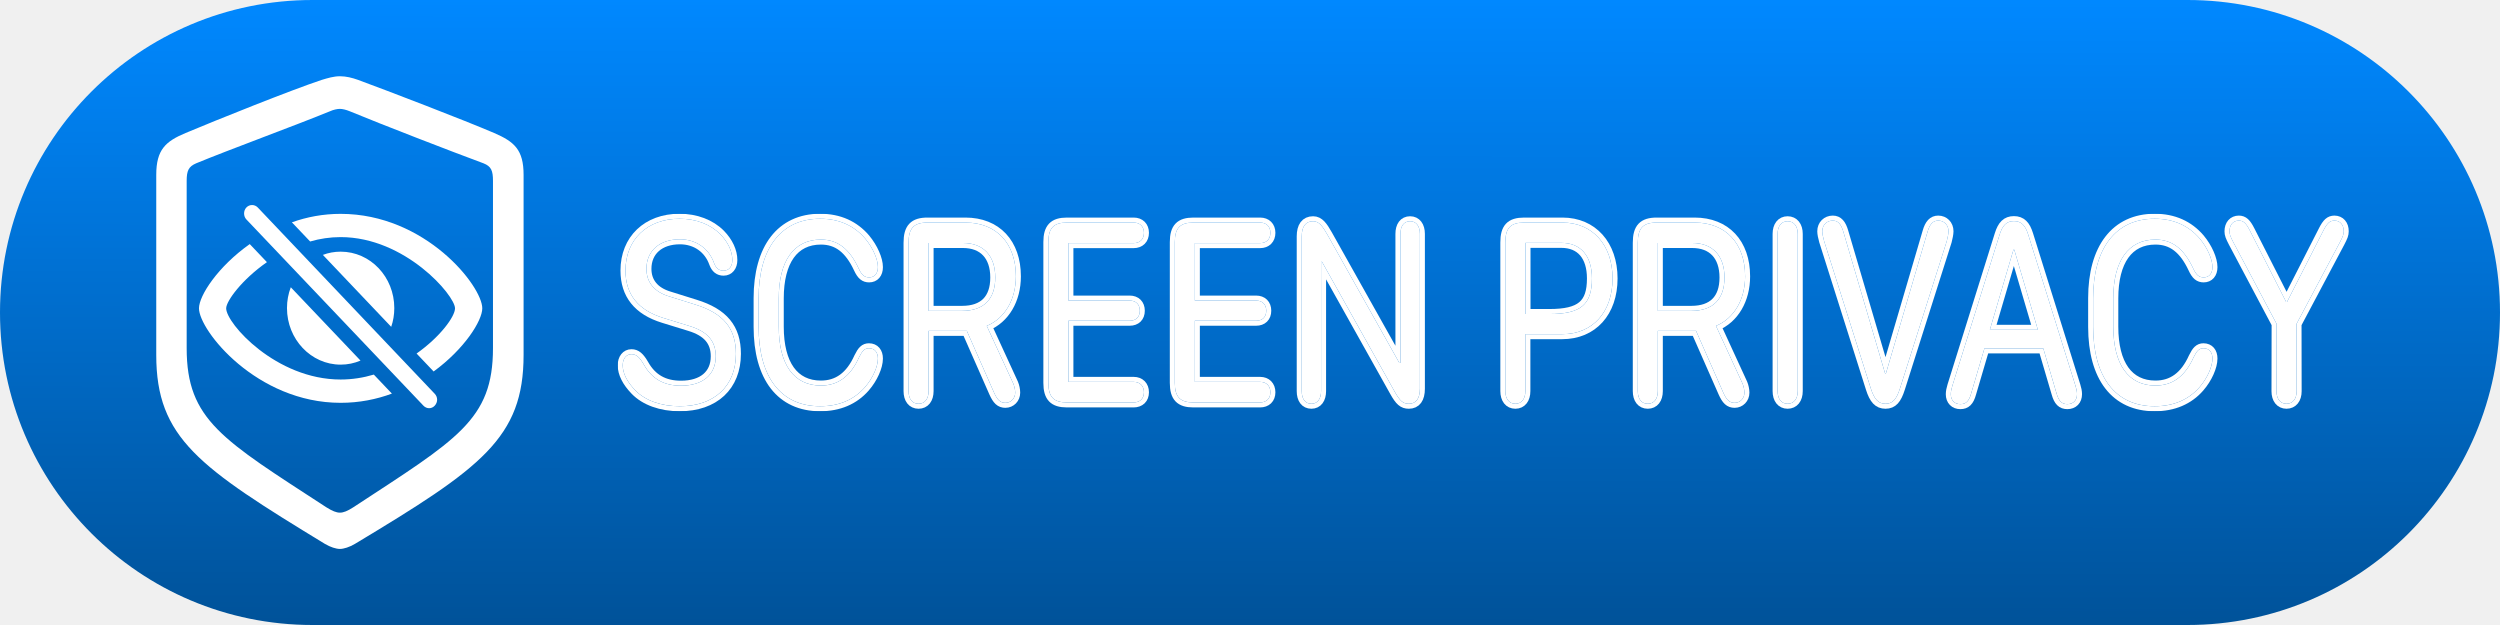
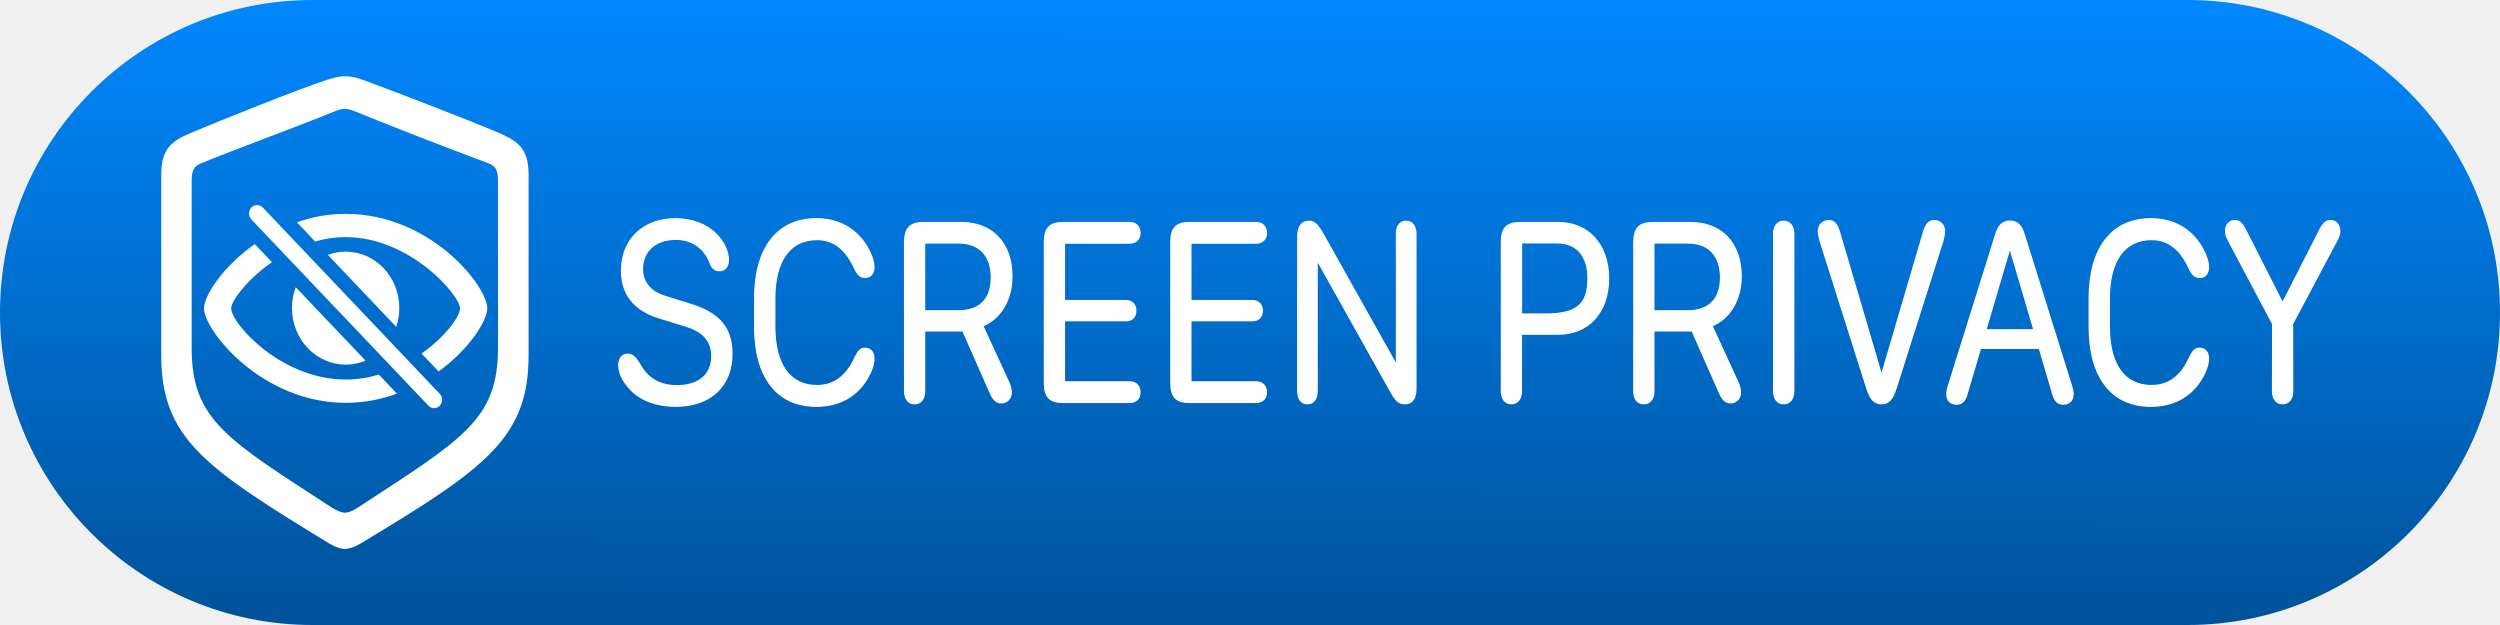
<svg xmlns="http://www.w3.org/2000/svg" width="2000" height="500" viewBox="0 0 2000 500" fill="none">
  <rect width="2000" height="500" rx="250" fill="url(#paint0_linear_3546_49)" />
-   <path d="M271.934 439.148C275.006 439.148 279.588 437.686 283.919 435.122C384.888 374.445 418.87 350.411 418.87 283.976V139.9C418.87 119.701 411.353 113.338 395.338 106.409C371.425 96.14 310.409 72.725 286.417 63.895C281.685 62.206 276.889 61 271.934 61C266.981 61 262.035 62.523 257.453 63.895C233.54 71.79 172.445 96.298 148.453 106.409C132.516 113.097 125 119.701 125 139.9V283.976C125 350.411 159.219 373.789 259.951 435.122C264.282 437.686 268.864 439.148 271.934 439.148ZM271.934 410.119C269.028 410.119 265.885 408.814 261.118 405.859C178.024 351.756 149.337 336.149 149.337 278.519V144.754C149.337 136.512 150.883 133.254 156.912 130.653C181.981 120.249 238.632 99.454 263.859 89.058C266.937 87.678 269.865 87.105 271.934 87.105C274.004 87.105 276.774 87.761 279.932 89.058C305.008 99.454 361.209 121.199 386.807 130.653C392.986 133.096 394.383 136.512 394.383 144.754V278.519C394.383 336.149 365.537 351.507 282.602 405.859C277.984 408.814 274.841 410.119 271.934 410.119Z" fill="white" />
-   <path d="M206.221 166.002L347.78 315.014C350.301 317.649 350.395 321.708 347.78 324.533C345.256 327.302 341.244 327.189 338.741 324.533L197.094 175.542C194.659 172.978 194.659 168.566 197.094 166.002C199.615 163.347 203.736 163.386 206.221 166.002ZM213.542 209.724C193.445 223.725 180.939 240.906 180.939 246.651C180.939 258.736 220.804 303.616 272.496 303.616C281.788 303.616 290.701 302.161 299.049 299.665L313.515 314.881C301.139 319.491 287.361 322.255 272.496 322.255C205.357 322.255 159.183 264.348 159.183 246.651C159.183 236.525 174.292 213.295 199.799 195.268L213.542 209.724ZM385.823 246.651C385.823 256.599 371.518 279.251 346.9 297.181L333.259 282.824C352.286 269.393 364.013 253.203 364.013 246.651C364.013 236.395 324.115 189.682 272.496 189.682C263.988 189.682 255.802 190.947 248.105 193.198L233.523 177.852C245.408 173.604 258.499 171.083 272.496 171.083C340.456 171.083 385.823 228.933 385.823 246.651ZM288.405 288.469C283.509 290.57 278.149 291.709 272.529 291.709C248.795 291.709 229.585 271.34 229.585 246.484C229.585 240.583 230.656 234.952 232.636 229.809L288.405 288.469ZM315.439 246.484C315.439 251.736 314.584 256.787 312.967 261.467L258.287 203.916C262.728 202.223 267.528 201.328 272.529 201.328C296.295 201.328 315.439 221.523 315.439 246.484Z" fill="white" />
-   <mask id="path-3-outside-1_3546_49" maskUnits="userSpaceOnUse" x="494.169" y="171" width="1385" height="158" fill="black">
-     <rect fill="white" x="494.169" y="171" width="1385" height="158" />
-     <path d="M498.169 292.217C498.169 286.947 501.025 283.363 505.171 283.363C508.948 283.363 511.528 285.576 515.029 291.585C521.478 303.074 531.152 308.556 544.788 308.556C562.109 308.556 572.612 299.807 572.612 285.049C572.612 272.927 565.978 265.232 551.882 260.91L530.692 254.375C510.515 248.155 500.38 235.506 500.38 216.427C500.38 191.655 517.793 175 543.59 175C556.673 175 568.374 179.427 576.297 187.439C582.47 193.763 585.879 201.142 585.879 208.099C585.879 213.159 583.115 216.532 578.877 216.532C575.192 216.532 572.796 214.635 571.23 210.418C567.084 198.717 556.765 191.444 543.959 191.444C527.651 191.444 517.148 200.72 517.148 215.056C517.148 225.808 523.413 233.503 535.206 237.087L556.12 243.623C578.693 250.58 588.735 262.702 588.735 283.046C588.735 308.872 571.414 325 543.774 325C528.941 325 516.042 320.362 508.211 312.245C501.578 305.394 498.169 298.542 498.169 292.217Z" />
-     <path d="M606.885 261.437V238.563C606.885 198.612 624.943 175 656.084 175C671.378 175 683.355 180.587 692.2 190.917C698.373 198.296 702.335 207.572 702.335 213.686C702.335 218.851 699.571 221.908 695.333 221.908C691.74 221.908 689.436 220.221 686.857 214.635C679.486 198.928 669.996 191.655 656.729 191.655C635.078 191.655 623.009 208.732 623.009 238.668V261.332C623.009 291.585 635.078 308.45 656.729 308.45C670.181 308.45 680.315 301.283 687.225 285.892C689.805 280.622 691.74 278.619 695.148 278.619C699.755 278.619 702.335 281.887 702.335 286.841C702.335 293.271 698.189 302.653 691.924 309.821C683.263 319.729 671.194 325 656.084 325C624.851 325 606.885 301.81 606.885 261.437Z" />
-     <path d="M742.873 312.878C742.873 319.097 739.833 322.997 734.858 322.997C729.79 322.997 726.842 319.097 726.842 312.878V194.185C726.842 182.59 731.08 178.057 741.952 178.057H772.356C797.139 178.057 812.71 194.712 812.71 221.065C812.71 239.722 803.773 254.796 789.4 260.699L810.683 306.975C811.512 308.978 812.157 311.824 812.157 314.143C812.157 318.781 808.656 322.259 804.326 322.259C800.272 322.259 797.876 320.046 795.112 313.826L773.461 264.705H742.873V312.878ZM742.873 248.682H769.684C786.913 248.682 796.218 239.406 796.218 222.013C796.218 204.515 786.636 194.396 770.329 194.396H742.873V248.682Z" />
-     <path d="M838.691 306.342V193.658C838.691 182.484 842.929 178.057 853.525 178.057H906.962C911.937 178.057 915.161 181.219 915.161 186.279C915.161 191.339 911.937 194.501 906.962 194.501H854.722V240.46H903.737C908.712 240.46 911.845 243.517 911.845 248.577C911.845 253.637 908.712 256.588 903.737 256.588H854.722V305.499H906.962C911.937 305.499 915.161 308.767 915.161 313.826C915.161 318.886 911.937 321.943 906.869 321.943H853.525C842.929 321.943 838.691 317.516 838.691 306.342Z" />
-     <path d="M939.853 306.342V193.658C939.853 182.484 944.091 178.057 954.686 178.057H1008.12C1013.1 178.057 1016.32 181.219 1016.32 186.279C1016.32 191.339 1013.1 194.501 1008.12 194.501H955.884V240.46H1004.9C1009.87 240.46 1013.01 243.517 1013.01 248.577C1013.01 253.637 1009.87 256.588 1004.9 256.588H955.884V305.499H1008.12C1013.1 305.499 1016.32 308.767 1016.32 313.826C1016.32 318.886 1013.1 321.943 1008.03 321.943H954.686C944.091 321.943 939.853 317.516 939.853 306.342Z" />
-     <path d="M1056.86 312.878C1056.86 319.097 1054.01 322.997 1049.12 322.997C1044.15 322.997 1041.38 319.097 1041.38 312.878V189.125C1041.38 181.325 1044.42 177.003 1050.5 177.003C1055.3 177.003 1058.15 181.114 1061.93 187.755L1119.51 290.425H1120.34V187.122C1120.34 180.903 1123.1 177.003 1128.08 177.003C1132.96 177.003 1135.91 180.903 1135.91 187.122V310.98C1135.91 318.781 1132.87 322.997 1127.07 322.997C1122.37 322.997 1119.88 320.678 1115.73 313.299L1057.6 209.469H1056.86V312.878Z" />
-     <path d="M1212.29 322.997C1207.31 322.997 1204.27 319.097 1204.27 312.878V193.974C1204.27 182.484 1208.42 178.057 1219.29 178.057H1249.97C1274.02 178.057 1290.05 195.977 1290.05 222.751C1290.05 249.736 1274.02 267.34 1249.79 267.34H1220.3V312.878C1220.3 319.097 1217.26 322.997 1212.29 322.997ZM1220.4 251.212H1239.56C1264.53 251.212 1273.56 243.728 1273.56 222.751C1273.56 204.726 1264.62 194.29 1249.05 194.29H1220.4V251.212Z" />
-     <path d="M1326.26 312.878C1326.26 319.097 1323.22 322.997 1318.24 322.997C1313.17 322.997 1310.23 319.097 1310.23 312.878V194.185C1310.23 182.59 1314.46 178.057 1325.34 178.057H1355.74C1380.52 178.057 1396.09 194.712 1396.09 221.065C1396.09 239.722 1387.16 254.796 1372.78 260.699L1394.07 306.975C1394.9 308.978 1395.54 311.824 1395.54 314.143C1395.54 318.781 1392.04 322.259 1387.71 322.259C1383.66 322.259 1381.26 320.046 1378.5 313.826L1356.85 264.705H1326.26V312.878ZM1326.26 248.682H1353.07C1370.3 248.682 1379.6 239.406 1379.6 222.013C1379.6 204.515 1370.02 194.396 1353.71 194.396H1326.26V248.682Z" />
-     <path d="M1430.09 322.997C1425.12 322.997 1422.08 319.097 1422.08 312.878V187.122C1422.08 180.903 1425.12 177.003 1430.09 177.003C1435.07 177.003 1438.2 180.903 1438.2 187.122V312.878C1438.2 319.097 1435.07 322.997 1430.09 322.997Z" />
-     <path d="M1508.77 298.647L1541.94 185.752C1543.78 179.216 1546.45 176.476 1550.6 176.476C1555.21 176.476 1558.8 179.954 1558.8 185.014C1558.8 186.911 1558.06 190.601 1557.42 192.92L1520.01 310.664C1517.25 319.308 1514.21 322.997 1508.4 322.997C1502.6 322.997 1499.37 319.308 1496.61 310.664L1459.3 192.92C1458.47 189.968 1457.82 187.017 1457.82 185.014C1457.82 179.954 1461.51 176.476 1466.21 176.476C1470.45 176.476 1472.93 179.322 1474.78 185.752L1508.04 298.647H1508.77Z" />
-     <path d="M1568.29 323.313C1563.68 323.313 1560.64 320.257 1560.64 315.408C1560.64 313.299 1561.1 311.297 1561.84 308.767L1599.71 187.649C1602.01 180.271 1605.24 176.897 1611.13 176.897C1617.03 176.897 1620.25 180.271 1622.56 187.649L1660.42 308.767C1661.16 311.086 1661.62 313.299 1661.62 315.302C1661.62 320.257 1658.58 323.313 1653.88 323.313C1649.46 323.313 1646.97 320.889 1645.22 314.67L1634.63 278.725H1587.55L1576.95 314.67C1575.2 320.994 1572.71 323.313 1568.29 323.313ZM1591.88 263.862H1630.3L1611.41 199.772H1610.76L1591.88 263.862Z" />
-     <path d="M1674.52 261.437V238.563C1674.52 198.612 1692.58 175 1723.72 175C1739.01 175 1750.99 180.587 1759.83 190.917C1766.01 198.296 1769.97 207.572 1769.97 213.686C1769.97 218.851 1767.2 221.908 1762.97 221.908C1759.37 221.908 1757.07 220.221 1754.49 214.635C1747.12 198.928 1737.63 191.655 1724.36 191.655C1702.71 191.655 1690.64 208.732 1690.64 238.668V261.332C1690.64 291.585 1702.71 308.45 1724.36 308.45C1737.81 308.45 1747.95 301.283 1754.86 285.892C1757.44 280.622 1759.37 278.619 1762.78 278.619C1767.39 278.619 1769.97 281.887 1769.97 286.841C1769.97 293.271 1765.82 302.653 1759.56 309.821C1750.9 319.729 1738.83 325 1723.72 325C1692.49 325 1674.52 301.81 1674.52 261.437Z" />
-     <path d="M1829.21 322.997C1824.23 322.997 1821.19 319.097 1821.19 312.983L1821.29 259.118L1786.74 193.974C1784.25 189.125 1783.6 187.544 1783.6 185.014C1783.6 179.849 1786.55 176.476 1791.07 176.476C1794.66 176.476 1796.87 178.479 1799.91 184.487L1828.93 241.62H1829.58L1858.69 184.487C1861.73 178.479 1863.94 176.476 1867.54 176.476C1872.05 176.476 1875 179.849 1875 185.014C1875 187.439 1874.36 189.125 1871.78 194.079L1837.23 259.118L1837.32 312.983C1837.32 319.097 1834.19 322.997 1829.21 322.997Z" />
-   </mask>
-   <path d="M498.169 292.217C498.169 286.947 501.025 283.363 505.171 283.363C508.948 283.363 511.528 285.576 515.029 291.585C521.478 303.074 531.152 308.556 544.788 308.556C562.109 308.556 572.612 299.807 572.612 285.049C572.612 272.927 565.978 265.232 551.882 260.91L530.692 254.375C510.515 248.155 500.38 235.506 500.38 216.427C500.38 191.655 517.793 175 543.59 175C556.673 175 568.374 179.427 576.297 187.439C582.47 193.763 585.879 201.142 585.879 208.099C585.879 213.159 583.115 216.532 578.877 216.532C575.192 216.532 572.796 214.635 571.23 210.418C567.084 198.717 556.765 191.444 543.959 191.444C527.651 191.444 517.148 200.72 517.148 215.056C517.148 225.808 523.413 233.503 535.206 237.087L556.12 243.623C578.693 250.58 588.735 262.702 588.735 283.046C588.735 308.872 571.414 325 543.774 325C528.941 325 516.042 320.362 508.211 312.245C501.578 305.394 498.169 298.542 498.169 292.217Z" fill="white" />
-   <path d="M606.885 261.437V238.563C606.885 198.612 624.943 175 656.084 175C671.378 175 683.355 180.587 692.2 190.917C698.373 198.296 702.335 207.572 702.335 213.686C702.335 218.851 699.571 221.908 695.333 221.908C691.74 221.908 689.436 220.221 686.857 214.635C679.486 198.928 669.996 191.655 656.729 191.655C635.078 191.655 623.009 208.732 623.009 238.668V261.332C623.009 291.585 635.078 308.45 656.729 308.45C670.181 308.45 680.315 301.283 687.225 285.892C689.805 280.622 691.74 278.619 695.148 278.619C699.755 278.619 702.335 281.887 702.335 286.841C702.335 293.271 698.189 302.653 691.924 309.821C683.263 319.729 671.194 325 656.084 325C624.851 325 606.885 301.81 606.885 261.437Z" fill="white" />
-   <path d="M742.873 312.878C742.873 319.097 739.833 322.997 734.858 322.997C729.79 322.997 726.842 319.097 726.842 312.878V194.185C726.842 182.59 731.08 178.057 741.952 178.057H772.356C797.139 178.057 812.71 194.712 812.71 221.065C812.71 239.722 803.773 254.796 789.4 260.699L810.683 306.975C811.512 308.978 812.157 311.824 812.157 314.143C812.157 318.781 808.656 322.259 804.326 322.259C800.272 322.259 797.876 320.046 795.112 313.826L773.461 264.705H742.873V312.878ZM742.873 248.682H769.684C786.913 248.682 796.218 239.406 796.218 222.013C796.218 204.515 786.636 194.396 770.329 194.396H742.873V248.682Z" fill="white" />
-   <path d="M838.691 306.342V193.658C838.691 182.484 842.929 178.057 853.525 178.057H906.962C911.937 178.057 915.161 181.219 915.161 186.279C915.161 191.339 911.937 194.501 906.962 194.501H854.722V240.46H903.737C908.712 240.46 911.845 243.517 911.845 248.577C911.845 253.637 908.712 256.588 903.737 256.588H854.722V305.499H906.962C911.937 305.499 915.161 308.767 915.161 313.826C915.161 318.886 911.937 321.943 906.869 321.943H853.525C842.929 321.943 838.691 317.516 838.691 306.342Z" fill="white" />
-   <path d="M939.853 306.342V193.658C939.853 182.484 944.091 178.057 954.686 178.057H1008.12C1013.1 178.057 1016.32 181.219 1016.32 186.279C1016.32 191.339 1013.1 194.501 1008.12 194.501H955.884V240.46H1004.9C1009.87 240.46 1013.01 243.517 1013.01 248.577C1013.01 253.637 1009.87 256.588 1004.9 256.588H955.884V305.499H1008.12C1013.1 305.499 1016.32 308.767 1016.32 313.826C1016.32 318.886 1013.1 321.943 1008.03 321.943H954.686C944.091 321.943 939.853 317.516 939.853 306.342Z" fill="white" />
-   <path d="M1056.86 312.878C1056.86 319.097 1054.01 322.997 1049.12 322.997C1044.15 322.997 1041.38 319.097 1041.38 312.878V189.125C1041.38 181.325 1044.42 177.003 1050.5 177.003C1055.3 177.003 1058.15 181.114 1061.93 187.755L1119.51 290.425H1120.34V187.122C1120.34 180.903 1123.1 177.003 1128.08 177.003C1132.96 177.003 1135.91 180.903 1135.91 187.122V310.98C1135.91 318.781 1132.87 322.997 1127.07 322.997C1122.37 322.997 1119.88 320.678 1115.73 313.299L1057.6 209.469H1056.86V312.878Z" fill="white" />
-   <path d="M1212.29 322.997C1207.31 322.997 1204.27 319.097 1204.27 312.878V193.974C1204.27 182.484 1208.42 178.057 1219.29 178.057H1249.97C1274.02 178.057 1290.05 195.977 1290.05 222.751C1290.05 249.736 1274.02 267.34 1249.79 267.34H1220.3V312.878C1220.3 319.097 1217.26 322.997 1212.29 322.997ZM1220.4 251.212H1239.56C1264.53 251.212 1273.56 243.728 1273.56 222.751C1273.56 204.726 1264.62 194.29 1249.05 194.29H1220.4V251.212Z" fill="white" />
-   <path d="M1326.26 312.878C1326.26 319.097 1323.22 322.997 1318.24 322.997C1313.17 322.997 1310.23 319.097 1310.23 312.878V194.185C1310.23 182.59 1314.46 178.057 1325.34 178.057H1355.74C1380.52 178.057 1396.09 194.712 1396.09 221.065C1396.09 239.722 1387.16 254.796 1372.78 260.699L1394.07 306.975C1394.9 308.978 1395.54 311.824 1395.54 314.143C1395.54 318.781 1392.04 322.259 1387.71 322.259C1383.66 322.259 1381.26 320.046 1378.5 313.826L1356.85 264.705H1326.26V312.878ZM1326.26 248.682H1353.07C1370.3 248.682 1379.6 239.406 1379.6 222.013C1379.6 204.515 1370.02 194.396 1353.71 194.396H1326.26V248.682Z" fill="white" />
-   <path d="M1430.09 322.997C1425.12 322.997 1422.08 319.097 1422.08 312.878V187.122C1422.08 180.903 1425.12 177.003 1430.09 177.003C1435.07 177.003 1438.2 180.903 1438.2 187.122V312.878C1438.2 319.097 1435.07 322.997 1430.09 322.997Z" fill="white" />
-   <path d="M1508.77 298.647L1541.94 185.752C1543.78 179.216 1546.45 176.476 1550.6 176.476C1555.21 176.476 1558.8 179.954 1558.8 185.014C1558.8 186.911 1558.06 190.601 1557.42 192.92L1520.01 310.664C1517.25 319.308 1514.21 322.997 1508.4 322.997C1502.6 322.997 1499.37 319.308 1496.61 310.664L1459.3 192.92C1458.47 189.968 1457.82 187.017 1457.82 185.014C1457.82 179.954 1461.51 176.476 1466.21 176.476C1470.45 176.476 1472.93 179.322 1474.78 185.752L1508.04 298.647H1508.77Z" fill="white" />
-   <path d="M1568.29 323.313C1563.68 323.313 1560.64 320.257 1560.64 315.408C1560.64 313.299 1561.1 311.297 1561.84 308.767L1599.71 187.649C1602.01 180.271 1605.24 176.897 1611.13 176.897C1617.03 176.897 1620.25 180.271 1622.56 187.649L1660.42 308.767C1661.16 311.086 1661.62 313.299 1661.62 315.302C1661.62 320.257 1658.58 323.313 1653.88 323.313C1649.46 323.313 1646.97 320.889 1645.22 314.67L1634.63 278.725H1587.55L1576.95 314.67C1575.2 320.994 1572.71 323.313 1568.29 323.313ZM1591.88 263.862H1630.3L1611.41 199.772H1610.76L1591.88 263.862Z" fill="white" />
-   <path d="M1674.52 261.437V238.563C1674.52 198.612 1692.58 175 1723.72 175C1739.01 175 1750.99 180.587 1759.83 190.917C1766.01 198.296 1769.97 207.572 1769.97 213.686C1769.97 218.851 1767.2 221.908 1762.97 221.908C1759.37 221.908 1757.07 220.221 1754.49 214.635C1747.12 198.928 1737.63 191.655 1724.36 191.655C1702.71 191.655 1690.64 208.732 1690.64 238.668V261.332C1690.64 291.585 1702.71 308.45 1724.36 308.45C1737.81 308.45 1747.95 301.283 1754.86 285.892C1757.44 280.622 1759.37 278.619 1762.78 278.619C1767.39 278.619 1769.97 281.887 1769.97 286.841C1769.97 293.271 1765.82 302.653 1759.56 309.821C1750.9 319.729 1738.83 325 1723.72 325C1692.49 325 1674.52 301.81 1674.52 261.437Z" fill="white" />
-   <path d="M1829.21 322.997C1824.23 322.997 1821.19 319.097 1821.19 312.983L1821.29 259.118L1786.74 193.974C1784.25 189.125 1783.6 187.544 1783.6 185.014C1783.6 179.849 1786.55 176.476 1791.07 176.476C1794.66 176.476 1796.87 178.479 1799.91 184.487L1828.93 241.62H1829.58L1858.69 184.487C1861.73 178.479 1863.94 176.476 1867.54 176.476C1872.05 176.476 1875 179.849 1875 185.014C1875 187.439 1874.36 189.125 1871.78 194.079L1837.23 259.118L1837.32 312.983C1837.32 319.097 1834.19 322.997 1829.21 322.997Z" fill="white" />
-   <path d="M498.169 292.217C498.169 286.947 501.025 283.363 505.171 283.363C508.948 283.363 511.528 285.576 515.029 291.585C521.478 303.074 531.152 308.556 544.788 308.556C562.109 308.556 572.612 299.807 572.612 285.049C572.612 272.927 565.978 265.232 551.882 260.91L530.692 254.375C510.515 248.155 500.38 235.506 500.38 216.427C500.38 191.655 517.793 175 543.59 175C556.673 175 568.374 179.427 576.297 187.439C582.47 193.763 585.879 201.142 585.879 208.099C585.879 213.159 583.115 216.532 578.877 216.532C575.192 216.532 572.796 214.635 571.23 210.418C567.084 198.717 556.765 191.444 543.959 191.444C527.651 191.444 517.148 200.72 517.148 215.056C517.148 225.808 523.413 233.503 535.206 237.087L556.12 243.623C578.693 250.58 588.735 262.702 588.735 283.046C588.735 308.872 571.414 325 543.774 325C528.941 325 516.042 320.362 508.211 312.245C501.578 305.394 498.169 298.542 498.169 292.217Z" stroke="white" stroke-width="8" mask="url(#path-3-outside-1_3546_49)" />
-   <path d="M606.885 261.437V238.563C606.885 198.612 624.943 175 656.084 175C671.378 175 683.355 180.587 692.2 190.917C698.373 198.296 702.335 207.572 702.335 213.686C702.335 218.851 699.571 221.908 695.333 221.908C691.74 221.908 689.436 220.221 686.857 214.635C679.486 198.928 669.996 191.655 656.729 191.655C635.078 191.655 623.009 208.732 623.009 238.668V261.332C623.009 291.585 635.078 308.45 656.729 308.45C670.181 308.45 680.315 301.283 687.225 285.892C689.805 280.622 691.74 278.619 695.148 278.619C699.755 278.619 702.335 281.887 702.335 286.841C702.335 293.271 698.189 302.653 691.924 309.821C683.263 319.729 671.194 325 656.084 325C624.851 325 606.885 301.81 606.885 261.437Z" stroke="white" stroke-width="8" mask="url(#path-3-outside-1_3546_49)" />
-   <path d="M742.873 312.878C742.873 319.097 739.833 322.997 734.858 322.997C729.79 322.997 726.842 319.097 726.842 312.878V194.185C726.842 182.59 731.08 178.057 741.952 178.057H772.356C797.139 178.057 812.71 194.712 812.71 221.065C812.71 239.722 803.773 254.796 789.4 260.699L810.683 306.975C811.512 308.978 812.157 311.824 812.157 314.143C812.157 318.781 808.656 322.259 804.326 322.259C800.272 322.259 797.876 320.046 795.112 313.826L773.461 264.705H742.873V312.878ZM742.873 248.682H769.684C786.913 248.682 796.218 239.406 796.218 222.013C796.218 204.515 786.636 194.396 770.329 194.396H742.873V248.682Z" stroke="white" stroke-width="8" mask="url(#path-3-outside-1_3546_49)" />
-   <path d="M838.691 306.342V193.658C838.691 182.484 842.929 178.057 853.525 178.057H906.962C911.937 178.057 915.161 181.219 915.161 186.279C915.161 191.339 911.937 194.501 906.962 194.501H854.722V240.46H903.737C908.712 240.46 911.845 243.517 911.845 248.577C911.845 253.637 908.712 256.588 903.737 256.588H854.722V305.499H906.962C911.937 305.499 915.161 308.767 915.161 313.826C915.161 318.886 911.937 321.943 906.869 321.943H853.525C842.929 321.943 838.691 317.516 838.691 306.342Z" stroke="white" stroke-width="8" mask="url(#path-3-outside-1_3546_49)" />
-   <path d="M939.853 306.342V193.658C939.853 182.484 944.091 178.057 954.686 178.057H1008.12C1013.1 178.057 1016.32 181.219 1016.32 186.279C1016.32 191.339 1013.1 194.501 1008.12 194.501H955.884V240.46H1004.9C1009.87 240.46 1013.01 243.517 1013.01 248.577C1013.01 253.637 1009.87 256.588 1004.9 256.588H955.884V305.499H1008.12C1013.1 305.499 1016.32 308.767 1016.32 313.826C1016.32 318.886 1013.1 321.943 1008.03 321.943H954.686C944.091 321.943 939.853 317.516 939.853 306.342Z" stroke="white" stroke-width="8" mask="url(#path-3-outside-1_3546_49)" />
-   <path d="M1056.86 312.878C1056.86 319.097 1054.01 322.997 1049.12 322.997C1044.15 322.997 1041.38 319.097 1041.38 312.878V189.125C1041.38 181.325 1044.42 177.003 1050.5 177.003C1055.3 177.003 1058.15 181.114 1061.93 187.755L1119.51 290.425H1120.34V187.122C1120.34 180.903 1123.1 177.003 1128.08 177.003C1132.96 177.003 1135.91 180.903 1135.91 187.122V310.98C1135.91 318.781 1132.87 322.997 1127.07 322.997C1122.37 322.997 1119.88 320.678 1115.73 313.299L1057.6 209.469H1056.86V312.878Z" stroke="white" stroke-width="8" mask="url(#path-3-outside-1_3546_49)" />
-   <path d="M1212.29 322.997C1207.31 322.997 1204.27 319.097 1204.27 312.878V193.974C1204.27 182.484 1208.42 178.057 1219.29 178.057H1249.97C1274.02 178.057 1290.05 195.977 1290.05 222.751C1290.05 249.736 1274.02 267.34 1249.79 267.34H1220.3V312.878C1220.3 319.097 1217.26 322.997 1212.29 322.997ZM1220.4 251.212H1239.56C1264.53 251.212 1273.56 243.728 1273.56 222.751C1273.56 204.726 1264.62 194.29 1249.05 194.29H1220.4V251.212Z" stroke="white" stroke-width="8" mask="url(#path-3-outside-1_3546_49)" />
-   <path d="M1326.26 312.878C1326.26 319.097 1323.22 322.997 1318.24 322.997C1313.17 322.997 1310.23 319.097 1310.23 312.878V194.185C1310.23 182.59 1314.46 178.057 1325.34 178.057H1355.74C1380.52 178.057 1396.09 194.712 1396.09 221.065C1396.09 239.722 1387.16 254.796 1372.78 260.699L1394.07 306.975C1394.9 308.978 1395.54 311.824 1395.54 314.143C1395.54 318.781 1392.04 322.259 1387.71 322.259C1383.66 322.259 1381.26 320.046 1378.5 313.826L1356.85 264.705H1326.26V312.878ZM1326.26 248.682H1353.07C1370.3 248.682 1379.6 239.406 1379.6 222.013C1379.6 204.515 1370.02 194.396 1353.71 194.396H1326.26V248.682Z" stroke="white" stroke-width="8" mask="url(#path-3-outside-1_3546_49)" />
-   <path d="M1430.09 322.997C1425.12 322.997 1422.08 319.097 1422.08 312.878V187.122C1422.08 180.903 1425.12 177.003 1430.09 177.003C1435.07 177.003 1438.2 180.903 1438.2 187.122V312.878C1438.2 319.097 1435.07 322.997 1430.09 322.997Z" stroke="white" stroke-width="8" mask="url(#path-3-outside-1_3546_49)" />
-   <path d="M1508.77 298.647L1541.94 185.752C1543.78 179.216 1546.45 176.476 1550.6 176.476C1555.21 176.476 1558.8 179.954 1558.8 185.014C1558.8 186.911 1558.06 190.601 1557.42 192.92L1520.01 310.664C1517.25 319.308 1514.21 322.997 1508.4 322.997C1502.6 322.997 1499.37 319.308 1496.61 310.664L1459.3 192.92C1458.47 189.968 1457.82 187.017 1457.82 185.014C1457.82 179.954 1461.51 176.476 1466.21 176.476C1470.45 176.476 1472.93 179.322 1474.78 185.752L1508.04 298.647H1508.77Z" stroke="white" stroke-width="8" mask="url(#path-3-outside-1_3546_49)" />
-   <path d="M1568.29 323.313C1563.68 323.313 1560.64 320.257 1560.64 315.408C1560.64 313.299 1561.1 311.297 1561.84 308.767L1599.71 187.649C1602.01 180.271 1605.24 176.897 1611.13 176.897C1617.03 176.897 1620.25 180.271 1622.56 187.649L1660.42 308.767C1661.16 311.086 1661.62 313.299 1661.62 315.302C1661.62 320.257 1658.58 323.313 1653.88 323.313C1649.46 323.313 1646.97 320.889 1645.22 314.67L1634.63 278.725H1587.55L1576.95 314.67C1575.2 320.994 1572.71 323.313 1568.29 323.313ZM1591.88 263.862H1630.3L1611.41 199.772H1610.76L1591.88 263.862Z" stroke="white" stroke-width="8" mask="url(#path-3-outside-1_3546_49)" />
-   <path d="M1674.52 261.437V238.563C1674.52 198.612 1692.58 175 1723.72 175C1739.01 175 1750.99 180.587 1759.83 190.917C1766.01 198.296 1769.97 207.572 1769.97 213.686C1769.97 218.851 1767.2 221.908 1762.97 221.908C1759.37 221.908 1757.07 220.221 1754.49 214.635C1747.12 198.928 1737.63 191.655 1724.36 191.655C1702.71 191.655 1690.64 208.732 1690.64 238.668V261.332C1690.64 291.585 1702.71 308.45 1724.36 308.45C1737.81 308.45 1747.95 301.283 1754.86 285.892C1757.44 280.622 1759.37 278.619 1762.78 278.619C1767.39 278.619 1769.97 281.887 1769.97 286.841C1769.97 293.271 1765.82 302.653 1759.56 309.821C1750.9 319.729 1738.83 325 1723.72 325C1692.49 325 1674.52 301.81 1674.52 261.437Z" stroke="white" stroke-width="8" mask="url(#path-3-outside-1_3546_49)" />
-   <path d="M1829.21 322.997C1824.23 322.997 1821.19 319.097 1821.19 312.983L1821.29 259.118L1786.74 193.974C1784.25 189.125 1783.6 187.544 1783.6 185.014C1783.6 179.849 1786.55 176.476 1791.07 176.476C1794.66 176.476 1796.87 178.479 1799.91 184.487L1828.93 241.62H1829.58L1858.69 184.487C1861.73 178.479 1863.94 176.476 1867.54 176.476C1872.05 176.476 1875 179.849 1875 185.014C1875 187.439 1874.36 189.125 1871.78 194.079L1837.23 259.118L1837.32 312.983C1837.32 319.097 1834.19 322.997 1829.21 322.997Z" stroke="white" stroke-width="8" mask="url(#path-3-outside-1_3546_49)" />
+   <path d="M275.934 439.148C279.006 439.148 283.588 437.686 287.919 435.122C388.888 374.445 422.87 350.411 422.87 283.976V139.9C422.87 119.701 415.353 113.338 399.338 106.409C375.425 96.14 314.409 72.725 290.417 63.895C285.685 62.206 280.889 61 275.934 61C270.981 61 266.035 62.523 261.453 63.895C237.54 71.79 176.445 96.298 152.453 106.409C136.516 113.097 129 119.701 129 139.9V283.976C129 350.411 163.219 373.789 263.951 435.122C268.282 437.686 272.864 439.148 275.934 439.148ZM275.934 410.119C273.028 410.119 269.885 408.814 265.118 405.859C182.024 351.756 153.337 336.149 153.337 278.519V144.754C153.337 136.512 154.883 133.254 160.912 130.653C185.981 120.249 242.632 99.454 267.859 89.058C270.937 87.678 273.865 87.105 275.934 87.105C278.004 87.105 280.774 87.761 283.932 89.058C309.008 99.454 365.209 121.199 390.807 130.653C396.986 133.096 398.383 136.512 398.383 144.754V278.519C398.383 336.149 369.537 351.507 286.602 405.859C281.984 408.814 278.841 410.119 275.934 410.119Z" fill="white" />
+   <path d="M210.221 166.002L351.78 315.014C354.301 317.649 354.395 321.708 351.78 324.533C349.256 327.302 345.244 327.189 342.741 324.533L201.094 175.542C198.659 172.978 198.659 168.566 201.094 166.002C203.615 163.347 207.736 163.386 210.221 166.002ZM217.542 209.724C197.445 223.725 184.939 240.906 184.939 246.651C184.939 258.736 224.804 303.616 276.496 303.616C285.788 303.616 294.701 302.161 303.049 299.665L317.515 314.881C305.139 319.491 291.361 322.255 276.496 322.255C209.357 322.255 163.183 264.348 163.183 246.651C163.183 236.525 178.292 213.295 203.799 195.268L217.542 209.724ZM389.823 246.651C389.823 256.599 375.518 279.251 350.9 297.181L337.259 282.824C356.286 269.393 368.013 253.203 368.013 246.651C368.013 236.395 328.115 189.682 276.496 189.682C267.988 189.682 259.802 190.947 252.105 193.198L237.523 177.852C249.408 173.604 262.499 171.083 276.496 171.083C344.456 171.083 389.823 228.933 389.823 246.651ZM292.405 288.469C287.509 290.57 282.149 291.709 276.529 291.709C252.795 291.709 233.585 271.34 233.585 246.484C233.585 240.583 234.656 234.952 236.636 229.809L292.405 288.469ZM319.439 246.484C319.439 251.736 318.584 256.787 316.967 261.467L262.287 203.916C266.728 202.223 271.528 201.328 276.529 201.328C300.295 201.328 319.439 221.523 319.439 246.484Z" fill="white" />
+   <path d="M495 292.217C495 286.947 497.856 283.363 502.002 283.363C505.78 283.363 508.359 285.576 511.86 291.585C518.31 303.074 527.984 308.556 541.619 308.556C558.94 308.556 569.443 299.807 569.443 285.049C569.443 272.927 562.81 265.232 548.713 260.91L527.523 254.375C507.346 248.155 497.211 235.506 497.211 216.427C497.211 191.655 514.624 175 540.421 175C553.504 175 565.205 179.427 573.129 187.439C579.301 193.763 582.71 201.142 582.71 208.099C582.71 213.159 579.946 216.532 575.708 216.532C572.023 216.532 569.627 214.635 568.061 210.418C563.915 198.717 553.596 191.444 540.79 191.444C524.482 191.444 513.979 200.72 513.979 215.056C513.979 225.808 520.244 233.503 532.037 237.087L552.951 243.623C575.524 250.58 585.566 262.702 585.566 283.046C585.566 308.872 568.246 325 540.606 325C525.772 325 512.874 320.362 505.042 312.245C498.409 305.394 495 298.542 495 292.217Z" fill="white" />
+   <path d="M603.717 261.437V238.563C603.717 198.612 621.775 175 652.915 175C668.209 175 680.187 180.587 689.031 190.917C695.204 198.296 699.166 207.572 699.166 213.686C699.166 218.851 696.402 221.908 692.164 221.908C688.571 221.908 686.268 220.221 683.688 214.635C676.317 198.928 666.828 191.655 653.56 191.655C631.909 191.655 619.84 208.732 619.84 238.668V261.332C619.84 291.585 631.909 308.45 653.56 308.45C667.012 308.45 677.146 301.283 684.056 285.892C686.636 280.622 688.571 278.619 691.98 278.619C696.586 278.619 699.166 281.887 699.166 286.841C699.166 293.271 695.02 302.653 688.755 309.821C680.095 319.729 668.025 325 652.915 325C621.682 325 603.717 301.81 603.717 261.437Z" fill="white" />
+   <path d="M739.704 312.878C739.704 319.097 736.664 322.997 731.689 322.997C726.622 322.997 723.673 319.097 723.673 312.878V194.185C723.673 182.59 727.911 178.057 738.783 178.057H769.187C793.971 178.057 809.541 194.712 809.541 221.065C809.541 239.722 800.604 254.796 786.231 260.699L807.514 306.975C808.343 308.978 808.988 311.824 808.988 314.143C808.988 318.781 805.487 322.259 801.157 322.259C797.103 322.259 794.708 320.046 791.944 313.826L770.293 264.705H739.704V312.878ZM739.704 248.682H766.515C783.744 248.682 793.049 239.406 793.049 222.013C793.049 204.515 783.468 194.396 767.16 194.396H739.704V248.682Z" fill="white" />
+   <path d="M835.522 306.342V193.658C835.522 182.484 839.761 178.057 850.356 178.057H903.793C908.768 178.057 911.993 181.219 911.993 186.279C911.993 191.339 908.768 194.501 903.793 194.501H851.554V240.46H900.568C905.543 240.46 908.676 243.517 908.676 248.577C908.676 253.637 905.543 256.588 900.568 256.588H851.554V305.499H903.793C908.768 305.499 911.993 308.767 911.993 313.826C911.993 318.886 908.768 321.943 903.701 321.943H850.356C839.761 321.943 835.522 317.516 835.522 306.342Z" fill="white" />
+   <path d="M936.684 306.342V193.658C936.684 182.484 940.922 178.057 951.518 178.057H1004.95C1009.93 178.057 1013.15 181.219 1013.15 186.279C1013.15 191.339 1009.93 194.501 1004.95 194.501H952.715V240.46H1001.73C1006.71 240.46 1009.84 243.517 1009.84 248.577C1009.84 253.637 1006.71 256.588 1001.73 256.588H952.715V305.499H1004.95C1009.93 305.499 1013.15 308.767 1013.15 313.826C1013.15 318.886 1009.93 321.943 1004.86 321.943H951.518C940.922 321.943 936.684 317.516 936.684 306.342Z" fill="white" />
+   <path d="M1053.69 312.878C1053.69 319.097 1050.84 322.997 1045.95 322.997C1040.98 322.997 1038.21 319.097 1038.21 312.878V189.125C1038.21 181.325 1041.25 177.003 1047.34 177.003C1052.13 177.003 1054.98 181.114 1058.76 187.755L1116.34 290.425H1117.17V187.122C1117.17 180.903 1119.94 177.003 1124.91 177.003C1129.79 177.003 1132.74 180.903 1132.74 187.122V310.98C1132.74 318.781 1129.7 322.997 1123.9 322.997C1119.2 322.997 1116.71 320.678 1112.57 313.299L1054.43 209.469H1053.69V312.878Z" fill="white" />
+   <path d="M1209.12 322.997C1204.15 322.997 1201.11 319.097 1201.11 312.878V193.974C1201.11 182.484 1205.25 178.057 1216.12 178.057H1246.8C1270.85 178.057 1286.88 195.977 1286.88 222.751C1286.88 249.736 1270.85 267.34 1246.62 267.34H1217.14V312.878C1217.14 319.097 1214.1 322.997 1209.12 322.997ZM1217.23 251.212H1236.39C1261.36 251.212 1270.39 243.728 1270.39 222.751C1270.39 204.726 1261.45 194.29 1245.88 194.29H1217.23V251.212Z" fill="white" />
+   <path d="M1323.09 312.878C1323.09 319.097 1320.05 322.997 1315.07 322.997C1310.01 322.997 1307.06 319.097 1307.06 312.878V194.185C1307.06 182.59 1311.3 178.057 1322.17 178.057H1352.57C1377.35 178.057 1392.93 194.712 1392.93 221.065C1392.93 239.722 1383.99 254.796 1369.62 260.699L1390.9 306.975C1391.73 308.978 1392.37 311.824 1392.37 314.143C1392.37 318.781 1388.87 322.259 1384.54 322.259C1380.49 322.259 1378.09 320.046 1375.33 313.826L1353.68 264.705H1323.09V312.878ZM1323.09 248.682H1349.9C1367.13 248.682 1376.43 239.406 1376.43 222.013C1376.43 204.515 1366.85 194.396 1350.54 194.396H1323.09V248.682Z" fill="white" />
+   <path d="M1426.92 322.997C1421.95 322.997 1418.91 319.097 1418.91 312.878V187.122C1418.91 180.903 1421.95 177.003 1426.92 177.003C1431.9 177.003 1435.03 180.903 1435.03 187.122V312.878C1435.03 319.097 1431.9 322.997 1426.92 322.997Z" fill="white" />
+   <path d="M1505.6 298.647L1538.77 185.752C1540.61 179.216 1543.29 176.476 1547.43 176.476C1552.04 176.476 1555.63 179.954 1555.63 185.014C1555.63 186.911 1554.89 190.601 1554.25 192.92L1516.84 310.664C1514.08 319.308 1511.04 322.997 1505.24 322.997C1499.43 322.997 1496.21 319.308 1493.44 310.664L1456.13 192.92C1455.3 189.968 1454.65 187.017 1454.65 185.014C1454.65 179.954 1458.34 176.476 1463.04 176.476C1467.28 176.476 1469.76 179.322 1471.61 185.752L1504.87 298.647H1505.6Z" fill="white" />
+   <path d="M1565.12 323.313C1560.51 323.313 1557.47 320.257 1557.47 315.408C1557.47 313.299 1557.94 311.297 1558.67 308.767L1596.54 187.649C1598.84 180.271 1602.07 176.897 1607.96 176.897C1613.86 176.897 1617.08 180.271 1619.39 187.649L1657.25 308.767C1657.99 311.086 1658.45 313.299 1658.45 315.302C1658.45 320.257 1655.41 323.313 1650.71 323.313C1646.29 323.313 1643.8 320.889 1642.05 314.67L1631.46 278.725H1584.38L1573.78 314.67C1572.03 320.994 1569.54 323.313 1565.12 323.313ZM1588.71 263.862H1627.13L1608.24 199.772H1607.59L1588.71 263.862Z" fill="white" />
+   <path d="M1671.35 261.437V238.563C1671.35 198.612 1689.41 175 1720.55 175C1735.84 175 1747.82 180.587 1756.67 190.917C1762.84 198.296 1766.8 207.572 1766.8 213.686C1766.8 218.851 1764.04 221.908 1759.8 221.908C1756.2 221.908 1753.9 220.221 1751.32 214.635C1743.95 198.928 1734.46 191.655 1721.19 191.655C1699.54 191.655 1687.47 208.732 1687.47 238.668V261.332C1687.47 291.585 1699.54 308.45 1721.19 308.45C1734.65 308.45 1744.78 301.283 1751.69 285.892C1754.27 280.622 1756.2 278.619 1759.61 278.619C1764.22 278.619 1766.8 281.887 1766.8 286.841C1766.8 293.271 1762.65 302.653 1756.39 309.821C1747.73 319.729 1735.66 325 1720.55 325C1689.32 325 1671.35 301.81 1671.35 261.437Z" fill="white" />
+   <path d="M1826.04 322.997C1821.07 322.997 1818.03 319.097 1818.03 312.983L1818.12 259.118L1783.57 193.974C1781.08 189.125 1780.44 187.544 1780.44 185.014C1780.44 179.849 1783.38 176.476 1787.9 176.476C1791.49 176.476 1793.7 178.479 1796.74 184.487L1825.76 241.62H1826.41L1855.52 184.487C1858.56 178.479 1860.78 176.476 1864.37 176.476C1868.88 176.476 1871.83 179.849 1871.83 185.014C1871.83 187.439 1871.19 189.125 1868.61 194.079L1834.06 259.118L1834.15 312.983C1834.15 319.097 1831.02 322.997 1826.04 322.997Z" fill="white" />
+   <path d="M495 292.217C495 286.947 497.856 283.363 502.002 283.363C505.78 283.363 508.359 285.576 511.86 291.585C518.31 303.074 527.984 308.556 541.619 308.556C558.94 308.556 569.443 299.807 569.443 285.049C569.443 272.927 562.81 265.232 548.713 260.91L527.523 254.375C507.346 248.155 497.211 235.506 497.211 216.427C497.211 191.655 514.624 175 540.421 175C553.504 175 565.205 179.427 573.129 187.439C579.301 193.763 582.71 201.142 582.71 208.099C582.71 213.159 579.946 216.532 575.708 216.532C572.023 216.532 569.627 214.635 568.061 210.418C563.915 198.717 553.596 191.444 540.79 191.444C524.482 191.444 513.979 200.72 513.979 215.056C513.979 225.808 520.244 233.503 532.037 237.087L552.951 243.623C575.524 250.58 585.566 262.702 585.566 283.046C585.566 308.872 568.246 325 540.606 325C525.772 325 512.874 320.362 505.042 312.245C498.409 305.394 495 298.542 495 292.217Z" stroke="white" />
+   <path d="M603.717 261.437V238.563C603.717 198.612 621.775 175 652.915 175C668.209 175 680.187 180.587 689.031 190.917C695.204 198.296 699.166 207.572 699.166 213.686C699.166 218.851 696.402 221.908 692.164 221.908C688.571 221.908 686.268 220.221 683.688 214.635C676.317 198.928 666.828 191.655 653.56 191.655C631.909 191.655 619.84 208.732 619.84 238.668V261.332C619.84 291.585 631.909 308.45 653.56 308.45C667.012 308.45 677.146 301.283 684.056 285.892C686.636 280.622 688.571 278.619 691.98 278.619C696.586 278.619 699.166 281.887 699.166 286.841C699.166 293.271 695.02 302.653 688.755 309.821C680.095 319.729 668.025 325 652.915 325C621.682 325 603.717 301.81 603.717 261.437Z" stroke="white" />
+   <path d="M739.704 312.878C739.704 319.097 736.664 322.997 731.689 322.997C726.622 322.997 723.673 319.097 723.673 312.878V194.185C723.673 182.59 727.911 178.057 738.783 178.057H769.187C793.971 178.057 809.541 194.712 809.541 221.065C809.541 239.722 800.604 254.796 786.231 260.699L807.514 306.975C808.343 308.978 808.988 311.824 808.988 314.143C808.988 318.781 805.487 322.259 801.157 322.259C797.103 322.259 794.708 320.046 791.944 313.826L770.293 264.705H739.704V312.878ZM739.704 248.682H766.515C783.744 248.682 793.049 239.406 793.049 222.013C793.049 204.515 783.468 194.396 767.16 194.396H739.704V248.682Z" stroke="white" />
+   <path d="M835.522 306.342V193.658C835.522 182.484 839.761 178.057 850.356 178.057H903.793C908.768 178.057 911.993 181.219 911.993 186.279C911.993 191.339 908.768 194.501 903.793 194.501H851.554V240.46H900.568C905.543 240.46 908.676 243.517 908.676 248.577C908.676 253.637 905.543 256.588 900.568 256.588H851.554V305.499H903.793C908.768 305.499 911.993 308.767 911.993 313.826C911.993 318.886 908.768 321.943 903.701 321.943H850.356C839.761 321.943 835.522 317.516 835.522 306.342Z" stroke="white" />
+   <path d="M936.684 306.342V193.658C936.684 182.484 940.922 178.057 951.518 178.057H1004.95C1009.93 178.057 1013.15 181.219 1013.15 186.279C1013.15 191.339 1009.93 194.501 1004.95 194.501H952.715V240.46H1001.73C1006.71 240.46 1009.84 243.517 1009.84 248.577C1009.84 253.637 1006.71 256.588 1001.73 256.588H952.715V305.499H1004.95C1009.93 305.499 1013.15 308.767 1013.15 313.826C1013.15 318.886 1009.93 321.943 1004.86 321.943H951.518C940.922 321.943 936.684 317.516 936.684 306.342Z" stroke="white" />
+   <path d="M1053.69 312.878C1053.69 319.097 1050.84 322.997 1045.95 322.997C1040.98 322.997 1038.21 319.097 1038.21 312.878V189.125C1038.21 181.325 1041.25 177.003 1047.34 177.003C1052.13 177.003 1054.98 181.114 1058.76 187.755L1116.34 290.425H1117.17V187.122C1117.17 180.903 1119.94 177.003 1124.91 177.003C1129.79 177.003 1132.74 180.903 1132.74 187.122V310.98C1132.74 318.781 1129.7 322.997 1123.9 322.997C1119.2 322.997 1116.71 320.678 1112.57 313.299L1054.43 209.469H1053.69V312.878Z" stroke="white" />
+   <path d="M1209.12 322.997C1204.15 322.997 1201.11 319.097 1201.11 312.878V193.974C1201.11 182.484 1205.25 178.057 1216.12 178.057H1246.8C1270.85 178.057 1286.88 195.977 1286.88 222.751C1286.88 249.736 1270.85 267.34 1246.62 267.34H1217.14V312.878C1217.14 319.097 1214.1 322.997 1209.12 322.997ZM1217.23 251.212H1236.39C1261.36 251.212 1270.39 243.728 1270.39 222.751C1270.39 204.726 1261.45 194.29 1245.88 194.29H1217.23V251.212Z" stroke="white" />
+   <path d="M1323.09 312.878C1323.09 319.097 1320.05 322.997 1315.07 322.997C1310.01 322.997 1307.06 319.097 1307.06 312.878V194.185C1307.06 182.59 1311.3 178.057 1322.17 178.057H1352.57C1377.35 178.057 1392.93 194.712 1392.93 221.065C1392.93 239.722 1383.99 254.796 1369.62 260.699L1390.9 306.975C1391.73 308.978 1392.37 311.824 1392.37 314.143C1392.37 318.781 1388.87 322.259 1384.54 322.259C1380.49 322.259 1378.09 320.046 1375.33 313.826L1353.68 264.705H1323.09V312.878ZM1323.09 248.682H1349.9C1367.13 248.682 1376.43 239.406 1376.43 222.013C1376.43 204.515 1366.85 194.396 1350.54 194.396H1323.09V248.682Z" stroke="white" />
+   <path d="M1426.92 322.997C1421.95 322.997 1418.91 319.097 1418.91 312.878V187.122C1418.91 180.903 1421.95 177.003 1426.92 177.003C1431.9 177.003 1435.03 180.903 1435.03 187.122V312.878C1435.03 319.097 1431.9 322.997 1426.92 322.997Z" stroke="white" />
+   <path d="M1505.6 298.647L1538.77 185.752C1540.61 179.216 1543.29 176.476 1547.43 176.476C1552.04 176.476 1555.63 179.954 1555.63 185.014C1555.63 186.911 1554.89 190.601 1554.25 192.92L1516.84 310.664C1514.08 319.308 1511.04 322.997 1505.24 322.997C1499.43 322.997 1496.21 319.308 1493.44 310.664L1456.13 192.92C1455.3 189.968 1454.65 187.017 1454.65 185.014C1454.65 179.954 1458.34 176.476 1463.04 176.476C1467.28 176.476 1469.76 179.322 1471.61 185.752L1504.87 298.647H1505.6Z" stroke="white" />
+   <path d="M1565.12 323.313C1560.51 323.313 1557.47 320.257 1557.47 315.408C1557.47 313.299 1557.94 311.297 1558.67 308.767L1596.54 187.649C1598.84 180.271 1602.07 176.897 1607.96 176.897C1613.86 176.897 1617.08 180.271 1619.39 187.649L1657.25 308.767C1657.99 311.086 1658.45 313.299 1658.45 315.302C1658.45 320.257 1655.41 323.313 1650.71 323.313C1646.29 323.313 1643.8 320.889 1642.05 314.67L1631.46 278.725H1584.38L1573.78 314.67C1572.03 320.994 1569.54 323.313 1565.12 323.313ZM1588.71 263.862H1627.13L1608.24 199.772H1607.59L1588.71 263.862Z" stroke="white" />
+   <path d="M1671.35 261.437V238.563C1671.35 198.612 1689.41 175 1720.55 175C1735.84 175 1747.82 180.587 1756.67 190.917C1762.84 198.296 1766.8 207.572 1766.8 213.686C1766.8 218.851 1764.04 221.908 1759.8 221.908C1756.2 221.908 1753.9 220.221 1751.32 214.635C1743.95 198.928 1734.46 191.655 1721.19 191.655C1699.54 191.655 1687.47 208.732 1687.47 238.668V261.332C1687.47 291.585 1699.54 308.45 1721.19 308.45C1734.65 308.45 1744.78 301.283 1751.69 285.892C1754.27 280.622 1756.2 278.619 1759.61 278.619C1764.22 278.619 1766.8 281.887 1766.8 286.841C1766.8 293.271 1762.65 302.653 1756.39 309.821C1747.73 319.729 1735.66 325 1720.55 325C1689.32 325 1671.35 301.81 1671.35 261.437Z" stroke="white" />
+   <path d="M1826.04 322.997C1821.07 322.997 1818.03 319.097 1818.03 312.983L1818.12 259.118L1783.57 193.974C1781.08 189.125 1780.44 187.544 1780.44 185.014C1780.44 179.849 1783.38 176.476 1787.9 176.476C1791.49 176.476 1793.7 178.479 1796.74 184.487L1825.76 241.62H1826.41L1855.52 184.487C1858.56 178.479 1860.78 176.476 1864.37 176.476C1868.88 176.476 1871.83 179.849 1871.83 185.014C1871.83 187.439 1871.19 189.125 1868.61 194.079L1834.06 259.118L1834.15 312.983C1834.15 319.097 1831.02 322.997 1826.04 322.997Z" stroke="white" />
  <defs>
    <linearGradient id="paint0_linear_3546_49" x1="999.587" y1="500" x2="1000.11" y2="0" gradientUnits="userSpaceOnUse">
      <stop stop-color="#005299" />
      <stop offset="1" stop-color="#0088FF" />
    </linearGradient>
  </defs>
</svg>
